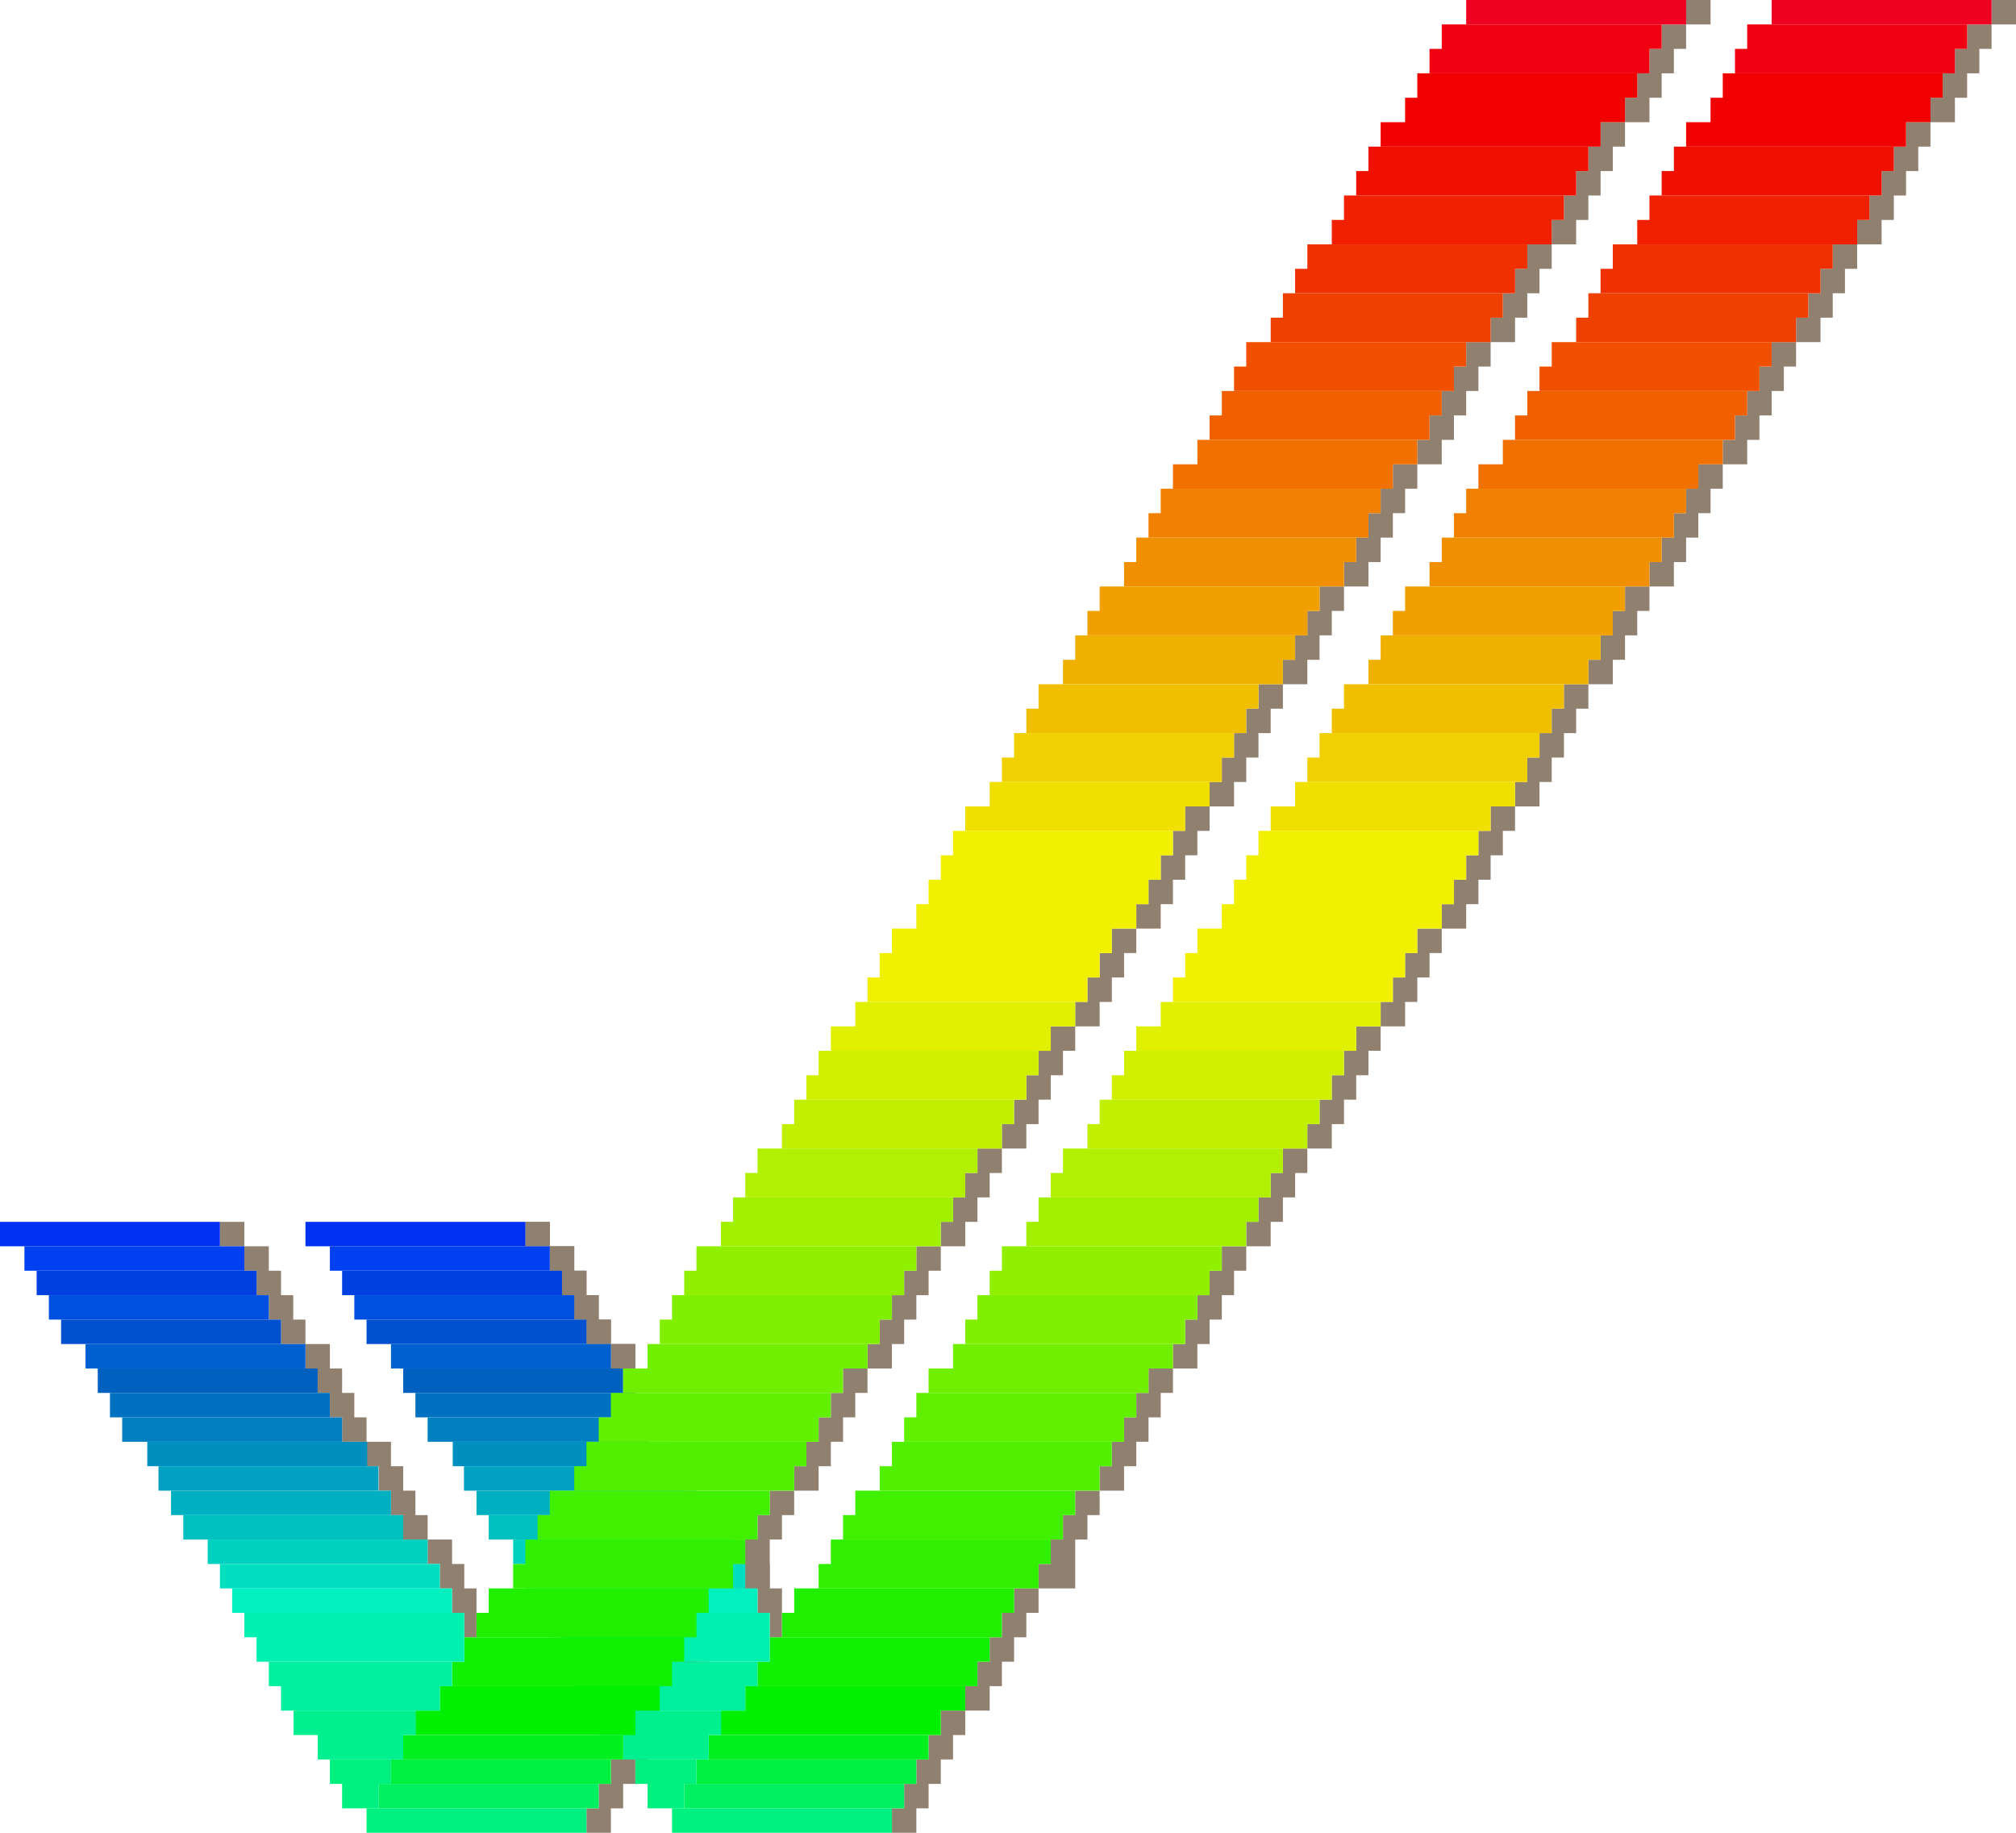
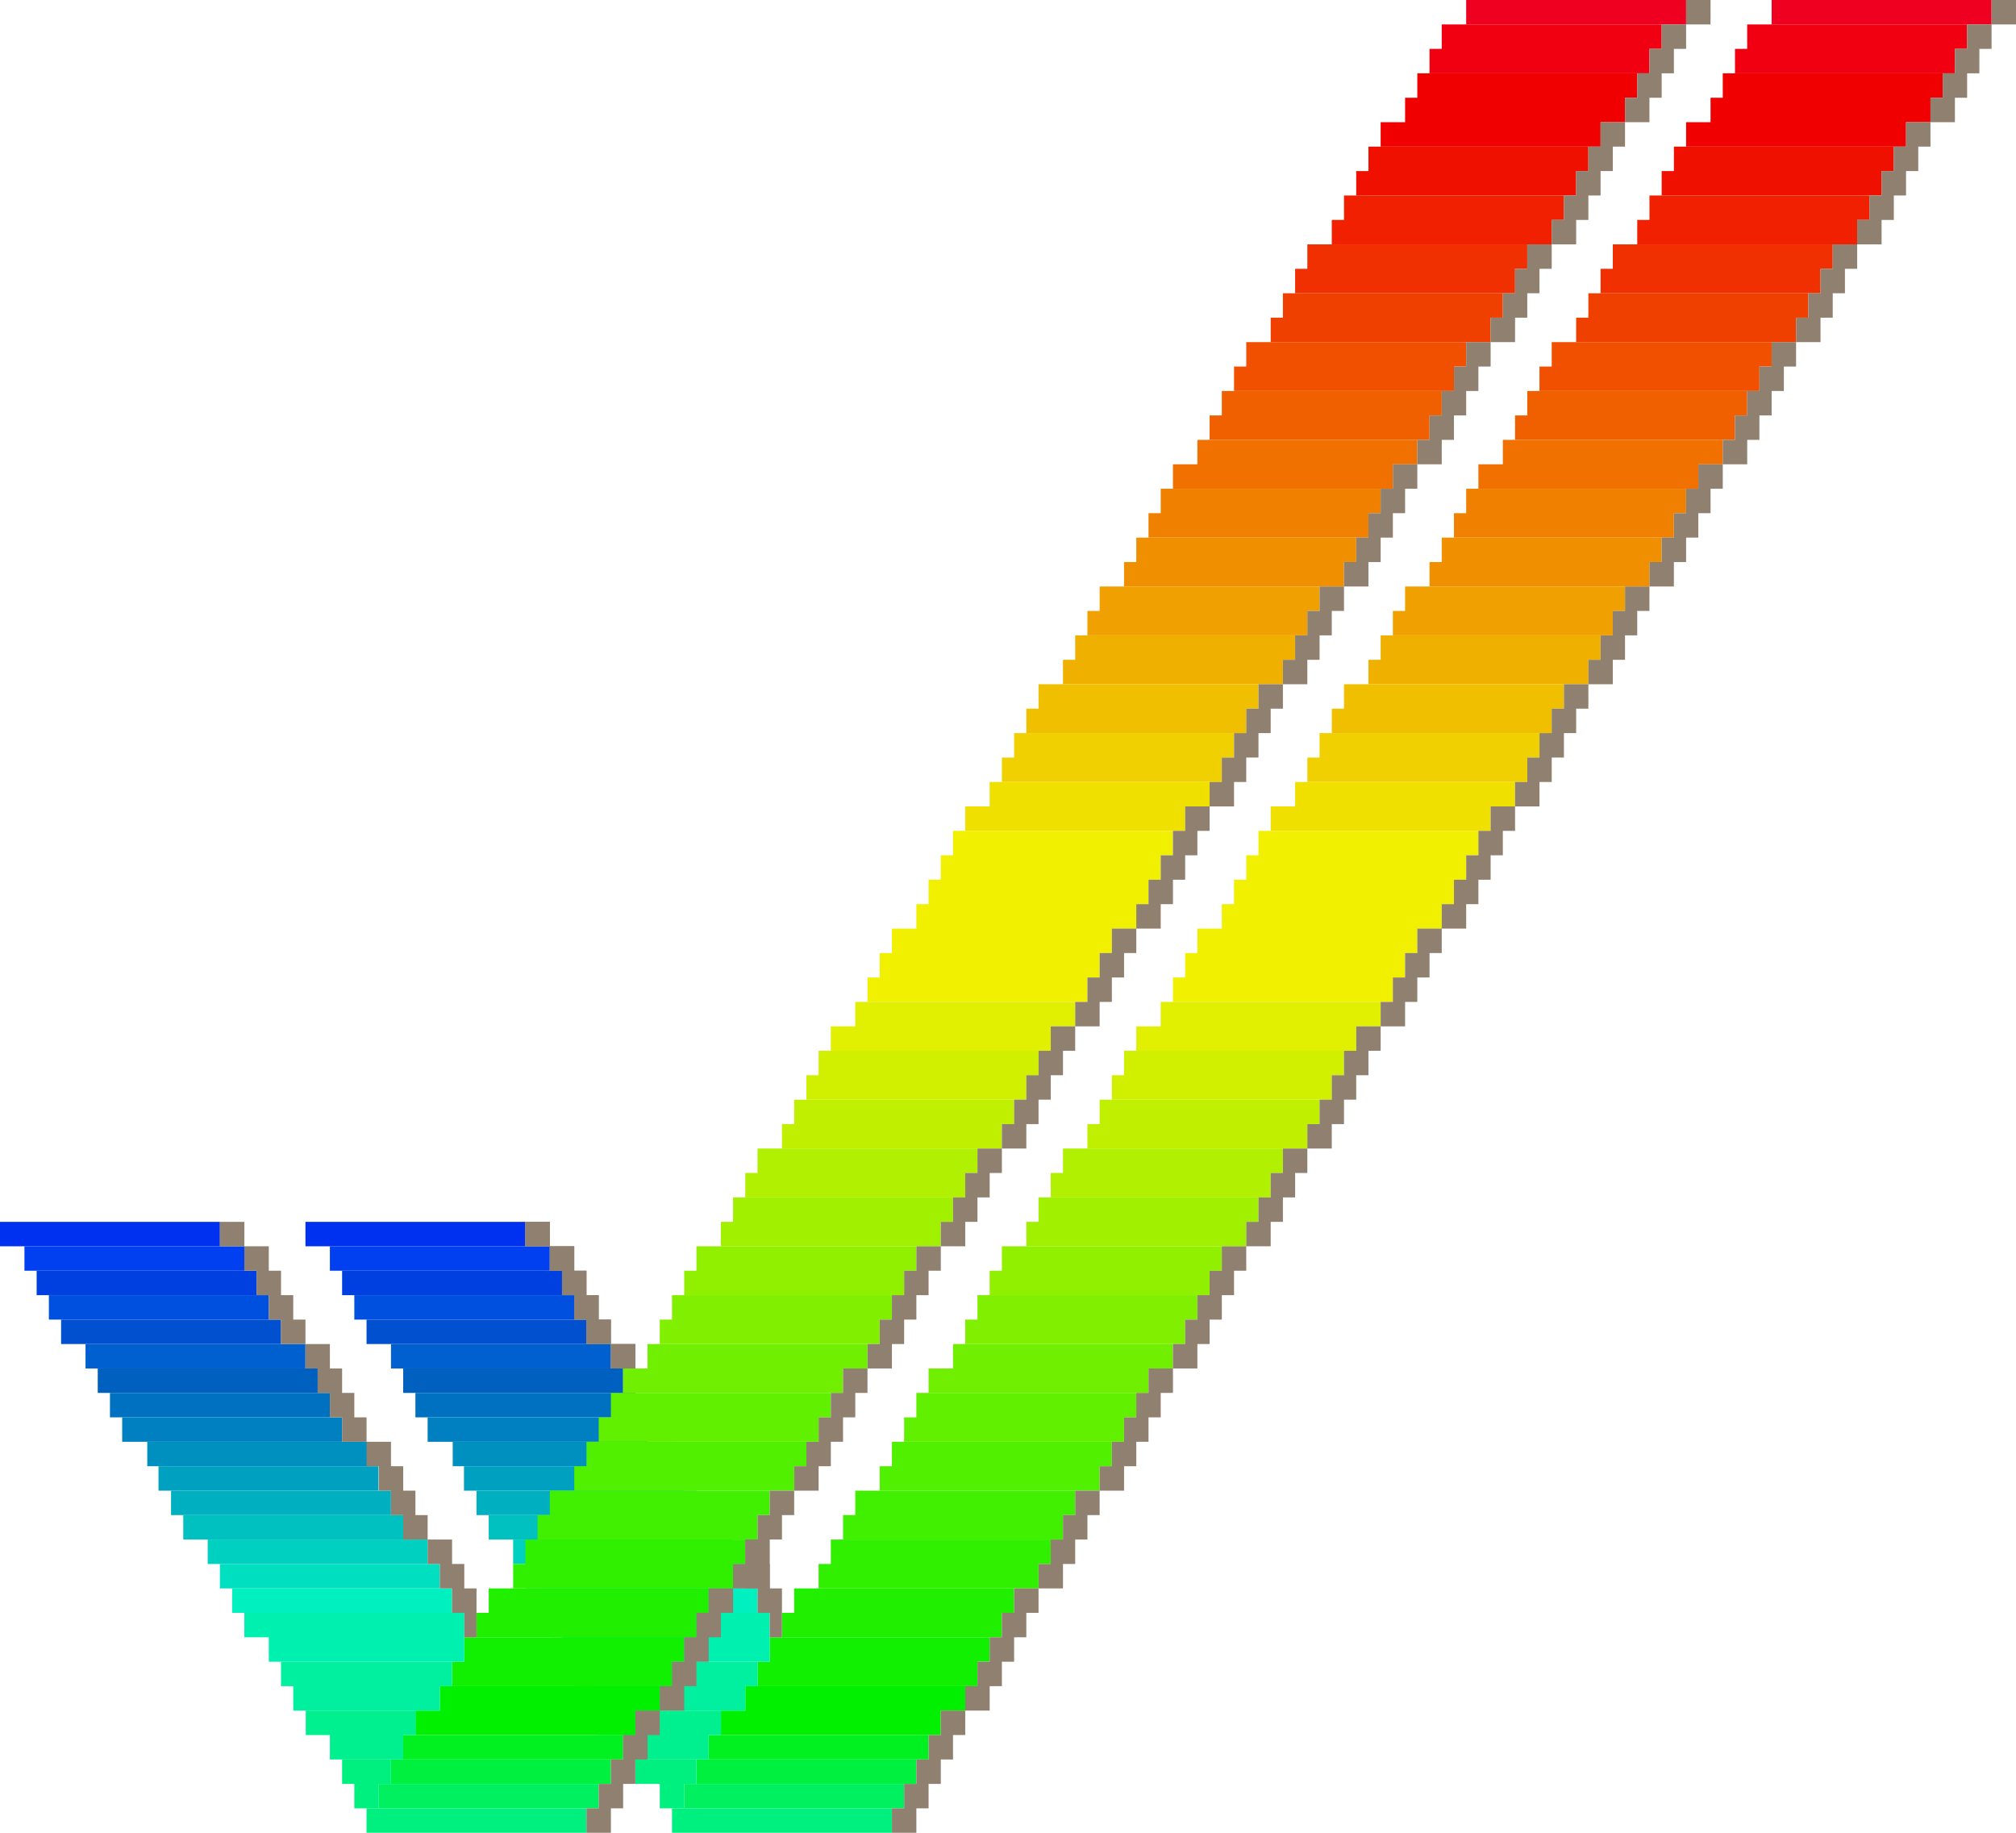
<svg xmlns="http://www.w3.org/2000/svg" width="165" height="150">
  <g fill="none" fill-rule="evenodd">
-     <path d="M49 108h1v2h-2v-2h-1v-2h-1v-2h-1v-2h2v2h1v2h1v2zm-10 24v2h-1v-2h-1v-2h-1v-2h-1v-2h2v2h1v2h1v2zm-5-8h1v2h-2v-2h-1v-2h-1v-2h-1v-2h2v2h1v2h1v2zm-5-8h1v2h-2v-2h-1v-2h-1v-2h-1v-2h2v2h1v2h1v2zm-5-8h1v2h-2v-2h-1v-2h-1v-2h-1v-2h2v2h1v2h1v2zm39 20v2h-3v-2h1v-2h1v-2h1v-2h2v2h-1v2h-1v2zm-14 20v-2h1v-2h1v-2h1v-2h2v2h-1v2h-1v2h-1v2h-1v2h-2v-2h1zm6-10v-2h1v-2h1v-2h1v-2h2v2h-1v2h-1v2h-1v2h-1v2h-2v-2h1zm11-18v-2h1v-2h1v-2h1v-2h2v2h-1v2h-1v2h-1v2h-1v2h-2v-2h1zm6-10v-2h1v-2h1v-2h1v-2h2v2h-1v2h-1v2h-1v2h-1v2h-2v-2h1zm7-10v2h-2v-2h1v-2h1v-2h1v-2h2v2h-1v2h-1v2h-1zm4-8v-2h1v-2h1v-2h1v-2h2v2h-1v2h-1v2h-1v2h-1v2h-2v-2h1zm7-10v2h-2v-2h1v-2h1v-2h1v-2h2v2h-1v2h-1v2h-1zm4-8v-2h1v-2h1v-2h1v-2h2v2h-1v2h-1v2h-1v2h-1v2h-2v-2h1zm6-10v-2h1v-2h1v-2h1v-2h2v2h-1v2h-1v2h-1v2h-1v2h-2v-2h1zm7-10v2h-2v-2h1v-2h1v-2h1v-2h2v2h-1v2h-1v2h-1zm4-8v-2h1v-2h1v-2h1v-2h2v2h-1v2h-1v2h-1v2h-1v2h-2v-2h1zm6-10v-2h1v-2h1v-2h1v-2h2v2h-1v2h-1v2h-1v2h-1v2h-2v-2h1zm7-10v2h-2v-2h1v-2h1v-2h1v-2h2v2h-1v2h-1v2h-1zm4-8v-2h1v-2h1v-2h1v-2h2v2h-1v2h-1v2h-1v2h-1v2h-2v-2h1zm7-10v2h-2V8h1V6h1V4h1V2h2v2h-1v2h-1v2h-1zm3-8h2v2h-2V0zM18 100h2v2h-2v-2zm25 0h2v2h-2v-2zm7 10h2v2h-2v-2z" fill="#908070" />
-     <path d="M62 128v-2h-1v4h1v2h1v2h1v-4h-1v-2h-2zm-13-20h1v2h-2v-2h-1v-2h-1v-2h-1v-2h2v2h1v2h1v2zm39 20v2h-3v-2h1v-2h1v-2h1v-2h2v2h-1v2h-1v2zm-14 20v-2h1v-2h1v-2h1v-2h2v2h-1v2h-1v2h-1v2h-1v2h-2v-2h1zm6-10v-2h1v-2h1v-2h1v-2h2v2h-1v2h-1v2h-1v2h-1v2h-2v-2h1zm11-18v-2h1v-2h1v-2h1v-2h2v2h-1v2h-1v2h-1v2h-1v2h-2v-2h1zm6-10v-2h1v-2h1v-2h1v-2h2v2h-1v2h-1v2h-1v2h-1v2h-2v-2h1zm7-10v2h-2v-2h1v-2h1v-2h1v-2h2v2h-1v2h-1v2h-1zm4-8v-2h1v-2h1v-2h1v-2h2v2h-1v2h-1v2h-1v2h-1v2h-2v-2h1zm7-10v2h-2v-2h1v-2h1v-2h1v-2h2v2h-1v2h-1v2h-1zm4-8v-2h1v-2h1v-2h1v-2h2v2h-1v2h-1v2h-1v2h-1v2h-2v-2h1zm6-10v-2h1v-2h1v-2h1v-2h2v2h-1v2h-1v2h-1v2h-1v2h-2v-2h1zm7-10v2h-2v-2h1v-2h1v-2h1v-2h2v2h-1v2h-1v2h-1zm4-8v-2h1v-2h1v-2h1v-2h2v2h-1v2h-1v2h-1v2h-1v2h-2v-2h1zm6-10v-2h1v-2h1v-2h1v-2h2v2h-1v2h-1v2h-1v2h-1v2h-2v-2h1zm7-10v2h-2v-2h1v-2h1v-2h1v-2h2v2h-1v2h-1v2h-1zm4-8v-2h1v-2h1v-2h1v-2h2v2h-1v2h-1v2h-1v2h-1v2h-2v-2h1zm7-10v2h-2V8h1V6h1V4h1V2h2v2h-1v2h-1v2h-1zm3-8h2v2h-2V0zM43 100h2v2h-2v-2zm7 10h2v2h-2v-2z" fill="#908070" />
    <path fill="#F00020" d="M145 0h18v2h-18z" />
    <path fill="#F00010" d="M143 2h18v2h-18zM142 4h18v2h-18z" />
    <path fill="#F00000" d="M141 6h18v2h-18zM140 8h18v2h-18zM138 10h18v2h-18z" />
    <path fill="#F01000" d="M137 12h18v2h-18zM136 14h18v2h-18z" />
    <path fill="#F02000" d="M135 16h18v2h-18zM134 18h18v2h-18z" />
    <path fill="#F03000" d="M132 20h18v2h-18zM131 22h18v2h-18z" />
    <path fill="#F04000" d="M130 24h18v2h-18zM129 26h18v2h-18z" />
    <path fill="#F05000" d="M127 28h18v2h-18zM126 30h18v2h-18z" />
    <path fill="#F06000" d="M125 32h18v2h-18zM124 34h18v2h-18z" />
    <path fill="#F07000" d="M123 36h18v2h-18zM121 38h18v2h-18z" />
    <path fill="#F08000" d="M120 40h18v2h-18zM119 42h18v2h-18z" />
    <path fill="#F09000" d="M118 44h18v2h-18zM117 46h18v2h-18z" />
    <path fill="#F0A000" d="M115 48h18v2h-18zM114 50h18v2h-18z" />
    <path fill="#F0B000" d="M113 52h18v2h-18zM112 54h18v2h-18z" />
    <path fill="#F0C000" d="M110 56h18v2h-18zM109 58h18v2h-18z" />
    <path fill="#F0D000" d="M108 60h18v2h-18zM107 62h18v2h-18z" />
    <path fill="#F0E000" d="M106 64h18v2h-18zM104 66h18v2h-18z" />
    <path fill="#F0F000" d="M103 68h18v2h-18zM102 70h18v2h-18zM101 72h18v2h-18zM100 74h18v2h-18zM98 76h18v2H98zM97 78h18v2H97zM96 80h18v2H96z" />
    <path fill="#E0F000" d="M95 82h18v2H95zM93 84h18v2H93z" />
    <path fill="#D0F000" d="M92 86h18v2H92zM91 88h18v2H91z" />
    <path fill="#C0F000" d="M90 90h18v2H90zM89 92h18v2H89z" />
    <path fill="#B0F000" d="M87 94h18v2H87zM86 96h18v2H86z" />
    <path fill="#A0F000" d="M85 98h18v2H85zM84 100h18v2H84z" />
    <path fill="#90F000" d="M82 102h18v2H82zM81 104h18v2H81z" />
    <path fill="#80F000" d="M80 106h18v2H80zM79 108h18v2H79z" />
    <path fill="#70F000" d="M78 110h18v2H78zM76 112h18v2H76z" />
    <path fill="#60F000" d="M75 114h18v2H75zM74 116h18v2H74z" />
    <path fill="#50F000" d="M73 118h18v2H73zM72 120h18v2H72z" />
    <path fill="#40F000" d="M70 122h18v2H70zM69 124h18v2H69z" />
    <path fill="#30F000" d="M68 126h18v2H68zM67 128h18v2H67z" />
    <path fill="#20F000" d="M65 130h18v2H65zM64 132h18v2H64z" />
    <path fill="#10F000" d="M63 134h18v2H63zM62 136h18v2H62z" />
    <path fill="#00F000" d="M61 138h18v2H61zM59 140h18v2H59z" />
    <path fill="#00F020" d="M58 142h18v2H58z" />
    <path fill="#00F040" d="M57 144h18v2H57z" />
    <path fill="#00F060" d="M56 146h18v2H56z" />
    <path fill="#00F080" d="M55 148h18v2H55z" />
    <path fill="#0030F0" d="M25 100h18v2H25z" />
    <path fill="#0040F0" d="M27 102h18v2H27z" />
    <path fill="#0040E0" d="M28 104h18v2H28z" />
    <path fill="#0050E0" d="M29 106h18v2H29z" />
    <path fill="#0050D0" d="M30 108h18v2H30z" />
    <path fill="#0060D0" d="M32 110h18v2H32z" />
    <path fill="#0060C0" d="M33 112h18v2H33z" />
    <path fill="#0070C0" d="M34 114h18v2H34z" />
    <path fill="#0080C0" d="M35 116h18v2H35z" />
    <path fill="#0090C0" d="M37.053 118h18v2h-18z" />
    <path fill="#00A0C0" d="M37.974 120h18v2h-18z" />
    <path fill="#00B0C0" d="M39 122h18v2H39z" />
    <path fill="#00C0C0" d="M40 124h18v2H40z" />
    <path fill="#00D0C0" d="M42 126h18v2H42z" />
    <path fill="#00E0C0" d="M43 128h18v2H43z" />
    <path fill="#00F0C0" d="M44 130h18v2H44z" />
    <path fill="#00F0B0" d="M45 132h18v2H45zM46 134h17v2H46z" />
    <path fill="#00F0A0" d="M47 136h15v2H47zM48 138h13v2H48z" />
    <path fill="#00F090" d="M49.026 140h10v2h-10zM51 142h7v2h-7z" />
-     <path fill="#00F080" d="M52 144h5v2h-5zM53 146h3v2h-3z" />
+     <path fill="#00F080" d="M52 144h5v2h-5zM54 146h2v2h-2z" />
    <g>
      <path fill="#F00020" d="M120 0h18v2h-18z" />
      <path fill="#F00010" d="M118 2h18v2h-18zM117 4h18v2h-18z" />
      <path fill="#F00000" d="M116 6h18v2h-18zM115 8h18v2h-18zM113 10h18v2h-18z" />
      <path fill="#F01000" d="M112 12h18v2h-18zM111 14h18v2h-18z" />
      <path fill="#F02000" d="M110 16h18v2h-18zM109 18h18v2h-18z" />
      <path fill="#F03000" d="M107 20h18v2h-18zM106 22h18v2h-18z" />
      <path fill="#F04000" d="M105 24h18v2h-18zM104 26h18v2h-18z" />
      <path fill="#F05000" d="M102 28h18v2h-18zM101 30h18v2h-18z" />
      <path fill="#F06000" d="M100 32h18v2h-18zM99 34h18v2H99z" />
      <path fill="#F07000" d="M98 36h18v2H98zM96 38h18v2H96z" />
      <path fill="#F08000" d="M95 40h18v2H95zM94 42h18v2H94z" />
      <path fill="#F09000" d="M93 44h18v2H93zM92 46h18v2H92z" />
      <path fill="#F0A000" d="M90 48h18v2H90zM89 50h18v2H89z" />
      <path fill="#F0B000" d="M88 52h18v2H88zM87 54h18v2H87z" />
      <path fill="#F0C000" d="M85 56h18v2H85zM84 58h18v2H84z" />
      <path fill="#F0D000" d="M83 60h18v2H83zM82 62h18v2H82z" />
      <path fill="#F0E000" d="M81 64h18v2H81zM79 66h18v2H79z" />
      <path fill="#F0F000" d="M78 68h18v2H78zM77 70h18v2H77zM76 72h18v2H76zM75 74h18v2H75zM73 76h18v2H73zM72 78h18v2H72zM71 80h18v2H71z" />
      <path fill="#E0F000" d="M70 82h18v2H70zM68 84h18v2H68z" />
      <path fill="#D0F000" d="M67 86h18v2H67zM66 88h18v2H66z" />
      <path fill="#C0F000" d="M65 90h18v2H65zM64 92h18v2H64z" />
      <path fill="#B0F000" d="M62 94h18v2H62zM61 96h18v2H61z" />
      <path fill="#A0F000" d="M60 98h18v2H60zM59 100h18v2H59z" />
      <path fill="#90F000" d="M57 102h18v2H57zM56 104h18v2H56z" />
      <path fill="#80F000" d="M55 106h18v2H55zM54 108h18v2H54z" />
      <path fill="#70F000" d="M53 110h18v2H53zM51 112h18v2H51z" />
      <path fill="#60F000" d="M50 114h18v2H50zM49 116h18v2H49z" />
      <path fill="#50F000" d="M48 118h18v2H48zM47 120h18v2H47z" />
      <path fill="#40F000" d="M45 122h18v2H45zM44 124h18v2H44z" />
      <path fill="#30F000" d="M43 126h18v2H43zM42 128h18v2H42z" />
      <path fill="#20F000" d="M40 130h18v2H40zM39 132h18v2H39z" />
      <path fill="#10F000" d="M38 134h18v2H38zM37 136h18v2H37z" />
      <path fill="#00F000" d="M36 138h18v2H36zM34 140h18v2H34z" />
      <path fill="#00F020" d="M33 142h18v2H33z" />
      <path fill="#00F040" d="M32 144h18v2H32z" />
      <path fill="#00F060" d="M31 146h18v2H31z" />
      <path fill="#00F080" d="M30 148h18v2H30z" />
      <path fill="#0030F0" d="M0 100h18v2H0z" />
      <path fill="#0040F0" d="M2 102h18v2H2z" />
      <path fill="#0040E0" d="M3 104h18v2H3z" />
      <path fill="#0050E0" d="M4 106h18v2H4z" />
      <path fill="#0050D0" d="M5 108h18v2H5z" />
      <path fill="#0060D0" d="M7 110h18v2H7z" />
      <path fill="#0060C0" d="M8 112h18v2H8z" />
      <path fill="#0070C0" d="M9 114h18v2H9z" />
      <path fill="#0080C0" d="M10 116h18v2H10z" />
      <path fill="#0090C0" d="M12.053 118h18v2h-18z" />
      <path fill="#00A0C0" d="M12.974 120h18v2h-18z" />
      <path fill="#00B0C0" d="M14 122h18v2H14z" />
      <path fill="#00C0C0" d="M15 124h18v2H15z" />
      <path fill="#00D0C0" d="M17 126h18v2H17z" />
      <path fill="#00E0C0" d="M18 128h18v2H18z" />
      <path fill="#00F0C0" d="M19 130h18v2H19z" />
-       <path fill="#00F0B0" d="M20 132h18v2H20zM21 134h17v2H21z" />
-       <path fill="#00F0A0" d="M22 136h15v2H22zM23 138h13v2H23z" />
-       <path fill="#00F090" d="M24.026 140h10v2h-10zM26 142h7v2h-7z" />
-       <path fill="#00F080" d="M27 144h5v2h-5zM28 146h3v2h-3z" />
+       <path fill="#00F0B0" d="M20 132h18v2H20zM22 134h16v2H22z" />
+       <path fill="#00F0A0" d="M23 136h14v2H23zM24 138h12v2H24z" />
+       <path fill="#00F090" d="M25.026 140h9v2h-9zM27 142h6v2h-6z" />
+       <path fill="#00F080" d="M28 144h4v2h-4zM29 146h2v2h-2z" />
    </g>
+     <path d="M49 108h1v2h-2v-2h-1v-2h-1v-2h-1v-2h2v2h1v2h1v2zm-10 24v2h-1v-2h-1v-2h-1v-2h-1v-2h2v2h1v2h1v2zm-5-8h1v2h-2v-2h-1v-2h-1v-2h-1v-2h2v2h1v2h1v2zm-5-8h1v2h-2v-2h-1v-2h-1v-2h-1v-2h2v2h1v2h1v2zm-5-8h1v2h-2v-2h-1v-2h-1v-2h-1v-2h2v2h1v2h1v2zm39 20v2h-3v-2h1v-2h1v-2h1v-2h2v2h-1v2h-1v2zm-14 20v-2h1v-2h1v-2h1v-2h2v2h-1v2h-1v2h-1v2h-1v2h-2v-2h1zm6-10v-2h1v-2h1v-2h1v-2h2v2h-1v2h-1v2h-1v2h-1v2h-2v-2h1zm11-18v-2h1v-2h1v-2h1v-2h2v2h-1v2h-1v2h-1v2h-1v2h-2v-2h1zm6-10v-2h1v-2h1v-2h1v-2h2v2h-1v2h-1v2h-1v2h-1v2h-2v-2h1zm7-10v2h-2v-2h1v-2h1v-2h1v-2h2v2h-1v2h-1v2h-1zm4-8v-2h1v-2h1v-2h1v-2h2v2h-1v2h-1v2h-1v2h-1v2h-2v-2h1zm7-10v2h-2v-2h1v-2h1v-2h1v-2h2v2h-1v2h-1v2h-1zm4-8v-2h1v-2h1v-2h1v-2h2v2h-1v2h-1v2h-1v2h-1v2h-2v-2h1zm6-10v-2h1v-2h1v-2h1v-2h2v2h-1v2h-1v2h-1v2h-1v2h-2v-2h1zm7-10v2h-2v-2h1v-2h1v-2h1v-2h2v2h-1v2h-1v2h-1zm4-8v-2h1v-2h1v-2h1v-2h2v2h-1v2h-1v2h-1v2h-1v2h-2v-2h1zm6-10v-2h1v-2h1v-2h1v-2h2v2h-1v2h-1v2h-1v2h-1v2h-2v-2h1zm7-10v2h-2v-2h1v-2h1v-2h1v-2h2v2h-1v2h-1v2h-1zm4-8v-2h1v-2h1v-2h1v-2h2v2h-1v2h-1v2h-1v2h-1v2h-2v-2h1zm7-10v2h-2V8h1V6h1V4h1V2h2v2h-1v2h-1v2h-1zm3-8h2v2h-2V0zM18 100h2v2h-2v-2zm25 0h2v2h-2v-2zm7 10h2v2h-2v-2z" fill="#908070" />
+     <path d="M62 128v-2h-1v4h1v2h1v2h1v-4h-1v-2h-2zm-13-20h1v2h-2v-2h-1v-2h-1v-2h-1v-2h2v2h1v2h1v2zm38 20v2h-2v-2h1v-2h1v-2h1v-2h2v2h-1v2h-1v2h-1zm-13 20v-2h1v-2h1v-2h1v-2h2v2h-1v2h-1v2h-1v2h-1v2h-2v-2h1zm6-10v-2h1v-2h1v-2h1v-2h2v2h-1v2h-1v2h-1v2h-1v2h-2v-2h1zm11-18v-2h1v-2h1v-2h1v-2h2v2h-1v2h-1v2h-1v2h-1v2h-2v-2h1zm6-10v-2h1v-2h1v-2h1v-2h2v2h-1v2h-1v2h-1v2h-1v2h-2v-2h1zm7-10v2h-2v-2h1v-2h1v-2h1v-2h2v2h-1v2h-1v2h-1zm4-8v-2h1v-2h1v-2h1v-2h2v2h-1v2h-1v2h-1v2h-1v2h-2v-2h1zm7-10v2h-2v-2h1v-2h1v-2h1v-2h2v2h-1v2h-1v2h-1zm4-8v-2h1v-2h1v-2h1v-2h2v2h-1v2h-1v2h-1v2h-1v2h-2v-2h1zm6-10v-2h1v-2h1v-2h1v-2h2v2h-1v2h-1v2h-1v2h-1v2h-2v-2h1zm7-10v2h-2v-2h1v-2h1v-2h1v-2h2v2h-1v2h-1v2h-1zm4-8v-2h1v-2h1v-2h1v-2h2v2h-1v2h-1v2h-1v2h-1v2h-2v-2h1zm6-10v-2h1v-2h1v-2h1v-2h2v2h-1v2h-1v2h-1v2h-1v2h-2v-2h1zm7-10v2h-2v-2h1v-2h1v-2h1v-2h2v2h-1v2h-1v2h-1zm4-8v-2h1v-2h1v-2h1v-2h2v2h-1v2h-1v2h-1v2h-1v2h-2v-2h1zm7-10v2h-2V8h1V6h1V4h1V2h2v2h-1v2h-1v2h-1zm3-8h2v2h-2V0zM43 100h2v2h-2v-2zm7 10h2v2h-2v-2z" fill="#908070" />
  </g>
</svg>
